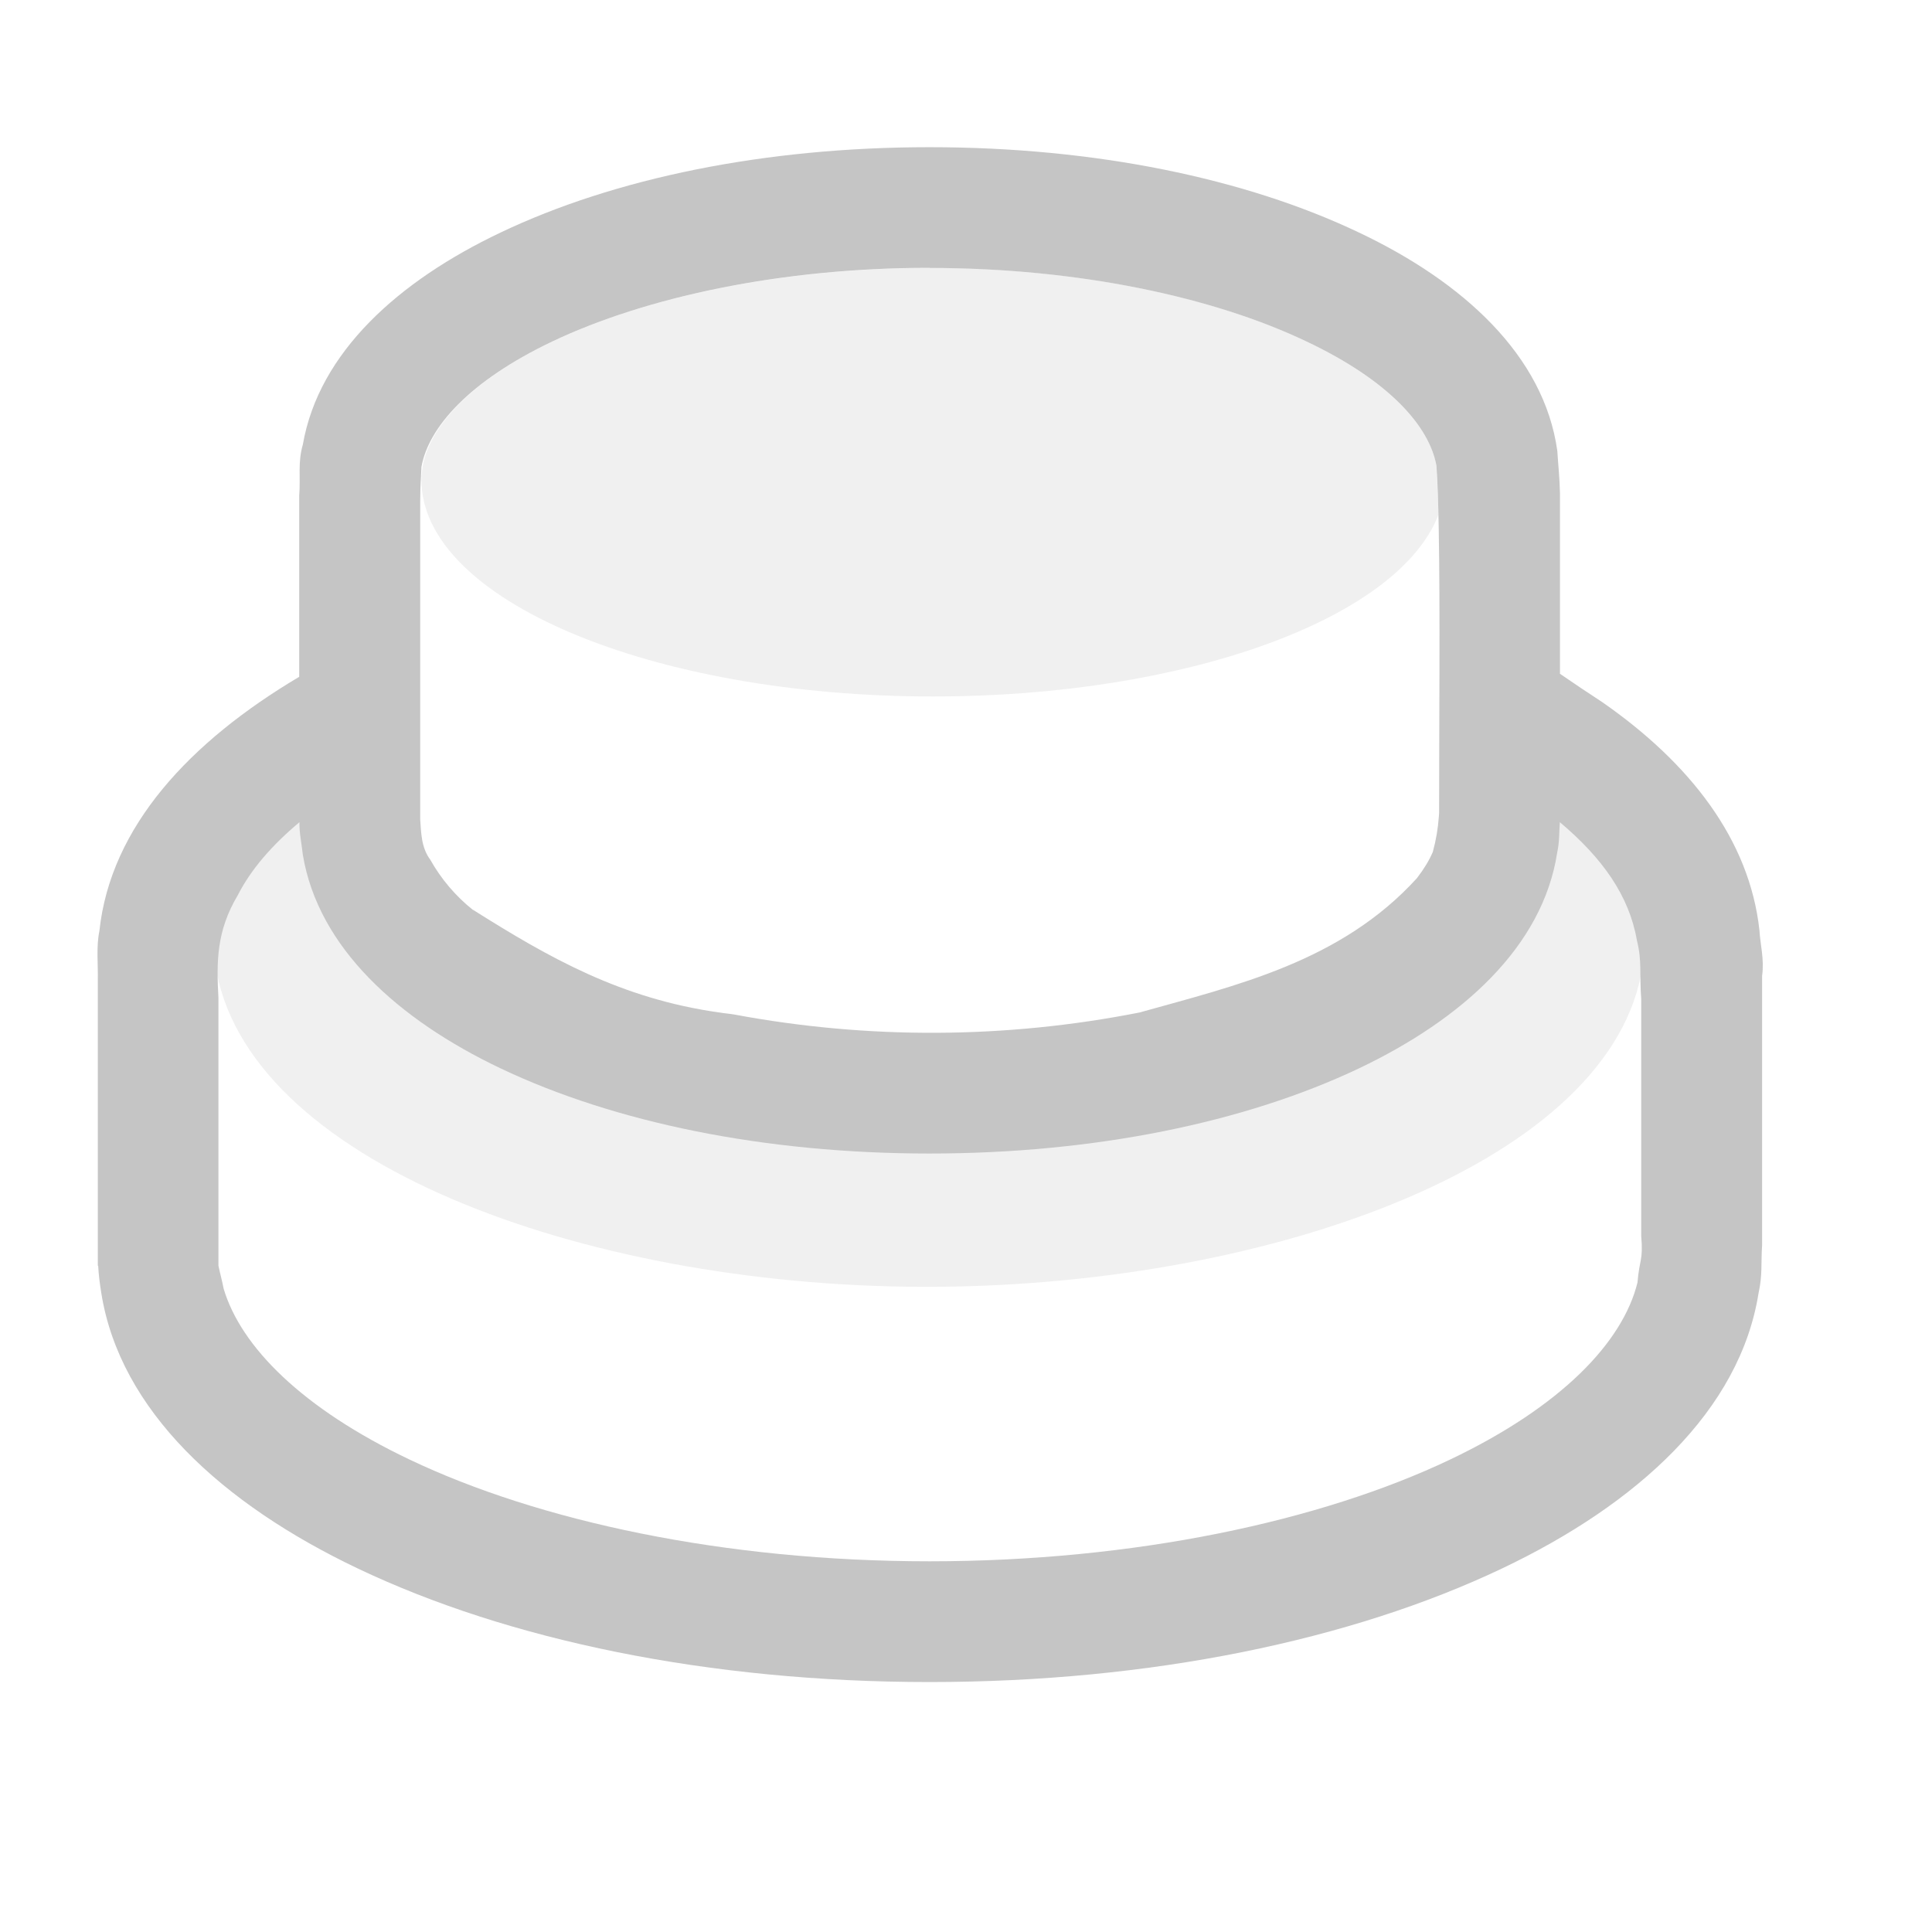
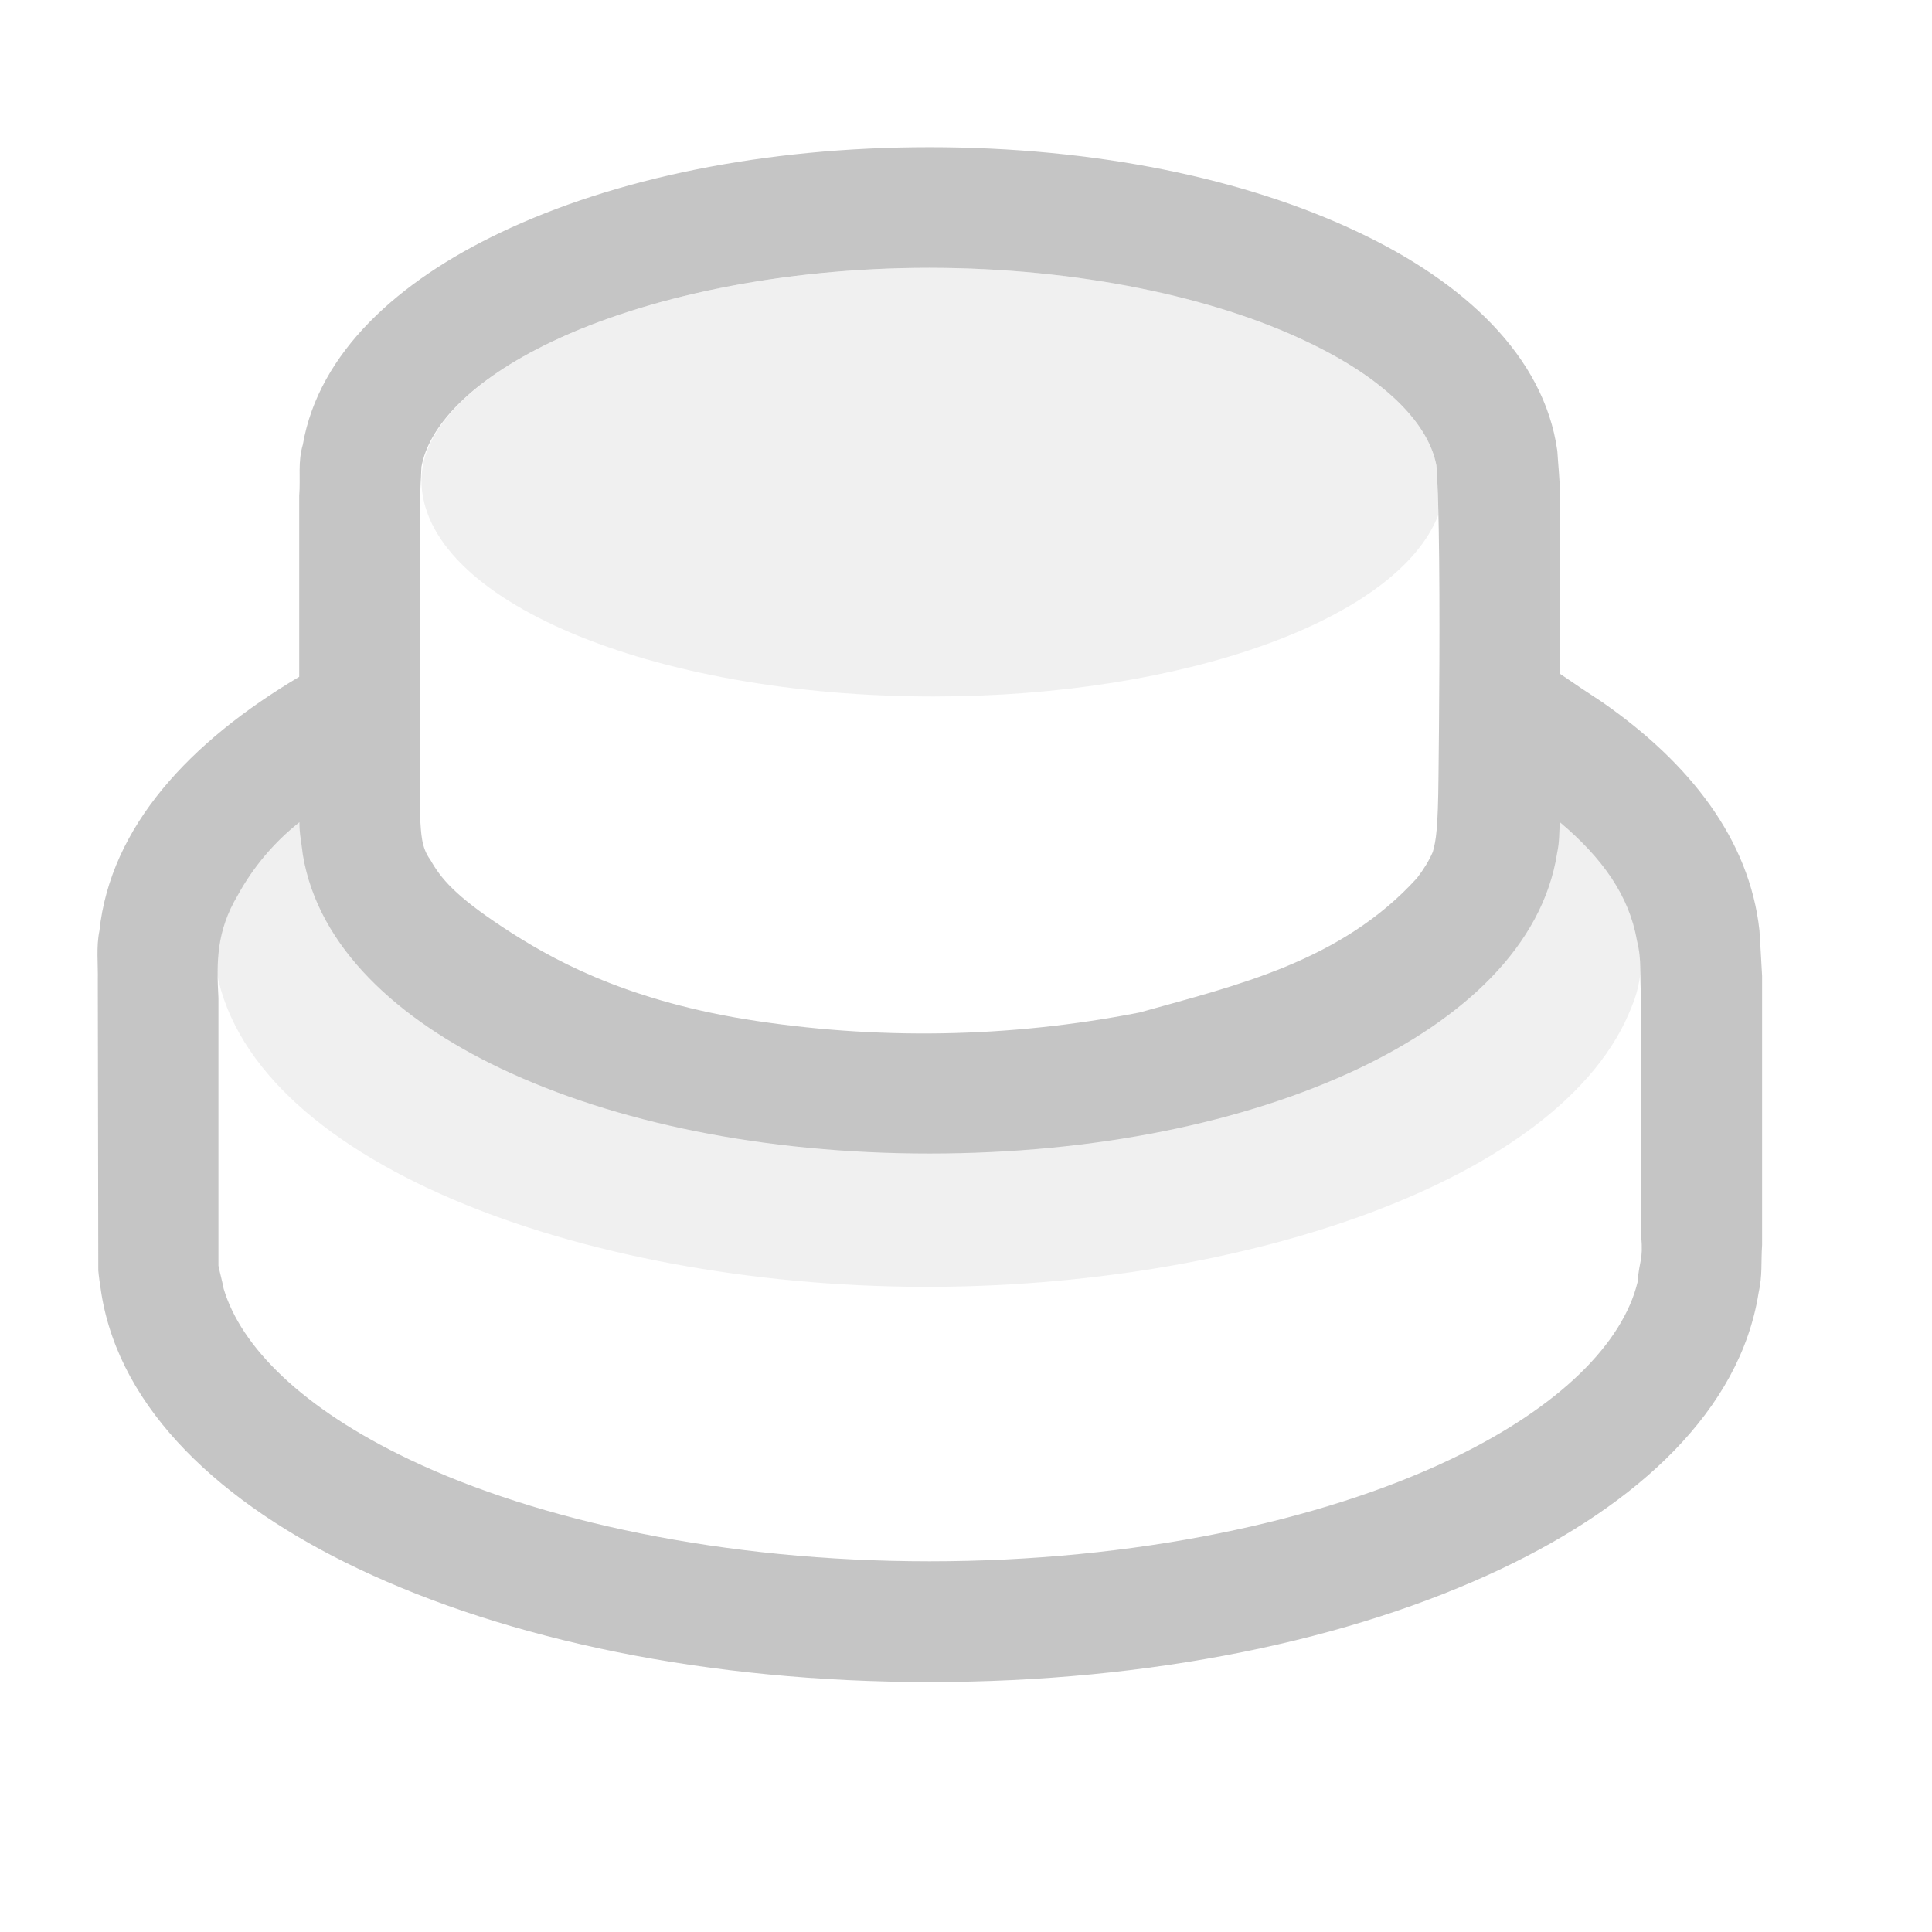
<svg xmlns="http://www.w3.org/2000/svg" fill="none" height="16" width="16">
-   <path d="M2.202 6.678c-.388.34-.42.704-.42 1.3.235 1.64 3.04 2.669 5.85 2.679 2.795.01 5.64-.986 5.958-2.582l.002-.027c.043-.616-.048-.946-.39-1.25-.3-.2-.527-.24-.718.025 0 1.242-2.145 2.248-4.79 2.249-2.647 0-4.793-1.007-4.794-2.249.001-.056-.102-.201-.2-.282-.158-.09-.386.03-.498.137z" fill="#c5c5c5" fill-opacity=".250" />
-   <path style="line-height:normal;font-variant-ligatures:normal;font-variant-position:normal;font-variant-caps:normal;font-variant-numeric:normal;font-variant-alternates:normal;font-feature-settings:normal;text-indent:0;text-align:start;text-decoration-line:none;text-decoration-style:solid;text-decoration-color:#000;text-transform:none;text-orientation:mixed;white-space:normal;shape-padding:0;isolation:auto;mix-blend-mode:normal;solid-color:#000;solid-opacity:1" d="M7.697 1.219c-1.368 0-2.61.258-3.552.707-.842.4-1.504.99-1.637 1.756-.043.148-.018.268-.03.423v1.5C1.575 6.141.915 6.844.823 7.711c-.027.13-.01.271-.013.414v2.357h.003c.004.077.014.153.026.227.155.972 1 1.746 2.125 2.281 1.246.593 2.904.94 4.734.94s3.493-.347 4.74-.94c1.126-.535 1.972-1.31 2.126-2.283.033-.147.019-.251.029-.398V8.082c.019-.139-.015-.256-.022-.377-.082-.752-.576-1.385-1.3-1.889-.12-.078-.237-.157-.352-.236V4.086c-.003-.136-.015-.236-.022-.352-.11-.79-.781-1.4-1.642-1.808-.944-.45-2.189-.707-3.557-.707zm0 1c1.24 0 2.36.244 3.125.61.68.322 1.015.7 1.074 1.028.01.133.015.313.019.522.012.662.003 1.624.003 2.355l-.002.028a1.505 1.505 0 01-.05.293c-.03.071-.075.144-.132.218-.629.691-1.493.887-2.297 1.112a8.893 8.893 0 01-3.355.017c-.04-.007-.084-.01-.123-.017h-.002c-.812-.114-1.408-.452-2.039-.85h-.002a1.421 1.421 0 01-.353-.416c-.075-.1-.075-.224-.083-.33V4.148c.002-.177.004-.125.01-.28.057-.326.394-.712 1.084-1.04.766-.364 1.884-.61 3.123-.61zM2.48 6.809c-.002.09.019.184.028.27.128.77.791 1.366 1.638 1.769.943.448 2.183.705 3.551.705 1.368 0 2.613-.257 3.557-.705.853-.406 1.522-1.007 1.642-1.787.02-.095.015-.162.022-.252.355.299.574.61.638.978.044.176.02.277.036.49v1.961c.017.204-.015.188-.031.383-.122.495-.631 1.028-1.553 1.467-1.068.508-2.609.842-4.31.842-1.703 0-3.237-.334-4.305-.842-.891-.424-1.398-.935-1.541-1.416-.012-.064-.03-.127-.043-.19V8.266c-.016-.3-.018-.553.16-.852.11-.215.282-.413.511-.605z" fill="#c5c5c5" />
-   <path d="M7.697 2.219c-1.239 0-2.357.245-3.123.61-.655.31-.984.673-1.064.987a4.241 1.794 0 00-.02.159 4.241 1.794 0 004.242 1.793 4.241 1.794 0 004.18-1.504 10.7 10.7 0 00-.016-.407c-.06-.328-.395-.706-1.074-1.029-.765-.365-1.885-.61-3.125-.61z" fill="#c5c5c5" fill-opacity=".250" />
+   <path d="M2.202 6.678c-.388.34-.42.704-.42 1.3.235 1.64 3.04 2.669 5.85 2.679 2.638.01 5.32-.877 5.88-2.318.243-.569-.135-1.166-.31-1.541-.3-.2-.527-.24-.718.025 0 1.242-2.145 2.248-4.79 2.249-2.647 0-4.793-1.007-4.794-2.249.001-.056-.102-.201-.2-.282-.158-.09-.386.03-.498.137z" fill="#c5c5c5" fill-opacity=".25" />
+   <path style="line-height:normal;font-variant-ligatures:normal;font-variant-position:normal;font-variant-caps:normal;font-variant-numeric:normal;font-variant-alternates:normal;font-feature-settings:normal;text-indent:0;text-align:start;text-decoration-line:none;text-decoration-style:solid;text-decoration-color:#000;text-transform:none;text-orientation:mixed;white-space:normal;shape-padding:0;isolation:auto;mix-blend-mode:normal;solid-color:#000;solid-opacity:1" d="M4.145 1.926c-.842.4-1.504.99-1.637 1.756-.043.148-.018.268-.03.423v1.5C1.575 6.141.915 6.844.823 7.711c-.027.13-.01.271-.013.414l.004 2.396c.003.038.013.114.025.188.155.972 1 1.746 2.125 2.281 1.246.593 2.904.94 4.734.94s3.493-.347 4.74-.94c1.126-.535 1.972-1.31 2.126-2.283.033-.147.019-.251.029-.398V8.082c-.008-.155-.015-.256-.022-.377-.082-.752-.576-1.385-1.3-1.889a16.56 16.56 0 01-.352-.236V4.086c-.003-.136-.015-.236-.022-.352-.11-.79-.781-1.4-1.642-1.808-.944-.45-2.189-.707-3.558-.707-1.368 0-2.61.258-3.552.707zm6.677.903c.68.322 1.015.7 1.074 1.028.01.133.015.313.019.522.012.662.003 1.624-.002 2.053-.004.43-.02.527-.047.623-.03.071-.075.144-.132.218-.629.691-1.493.887-2.297 1.112a9.295 9.295 0 01-3.269.055c-1.023-.169-1.619-.507-2.007-.763-.388-.257-.508-.398-.598-.558-.075-.1-.075-.224-.083-.33V4.148c.002-.177.004-.125.01-.28.057-.326.394-.712 1.084-1.04.766-.364 1.884-.61 3.123-.61 1.24.001 2.36.245 3.125.611zM2.48 6.809c-.002.09.019.184.028.27.128.77.791 1.366 1.638 1.769.943.448 2.183.705 3.551.705 1.368 0 2.613-.257 3.557-.705.853-.406 1.522-1.007 1.642-1.787.02-.095.015-.162.022-.252.355.299.574.61.638.978.044.176.02.277.036.49v1.961c.017.204-.015.188-.031.383-.122.495-.631 1.028-1.553 1.467-1.068.508-2.609.842-4.31.842-1.703 0-3.237-.334-4.305-.842-.891-.424-1.398-.935-1.541-1.416-.012-.064-.03-.127-.043-.19V8.266c-.016-.3-.018-.553.16-.852a1.99 1.99 0 01.511-.605z" fill="#c5c5c5" />
+   <path d="M4.574 2.829c-.655.31-.984.673-1.064.987a.775.775 0 00-.02.159c.001.99 1.9 1.793 4.242 1.793 2.076-.001 3.844-.638 4.18-1.504a10.7 10.7 0 00-.016-.407c-.06-.328-.395-.706-1.074-1.029-.765-.365-1.885-.61-3.124-.61-1.24.001-2.358.246-3.124.611z" fill="#c5c5c5" fill-opacity=".25" />
</svg>
